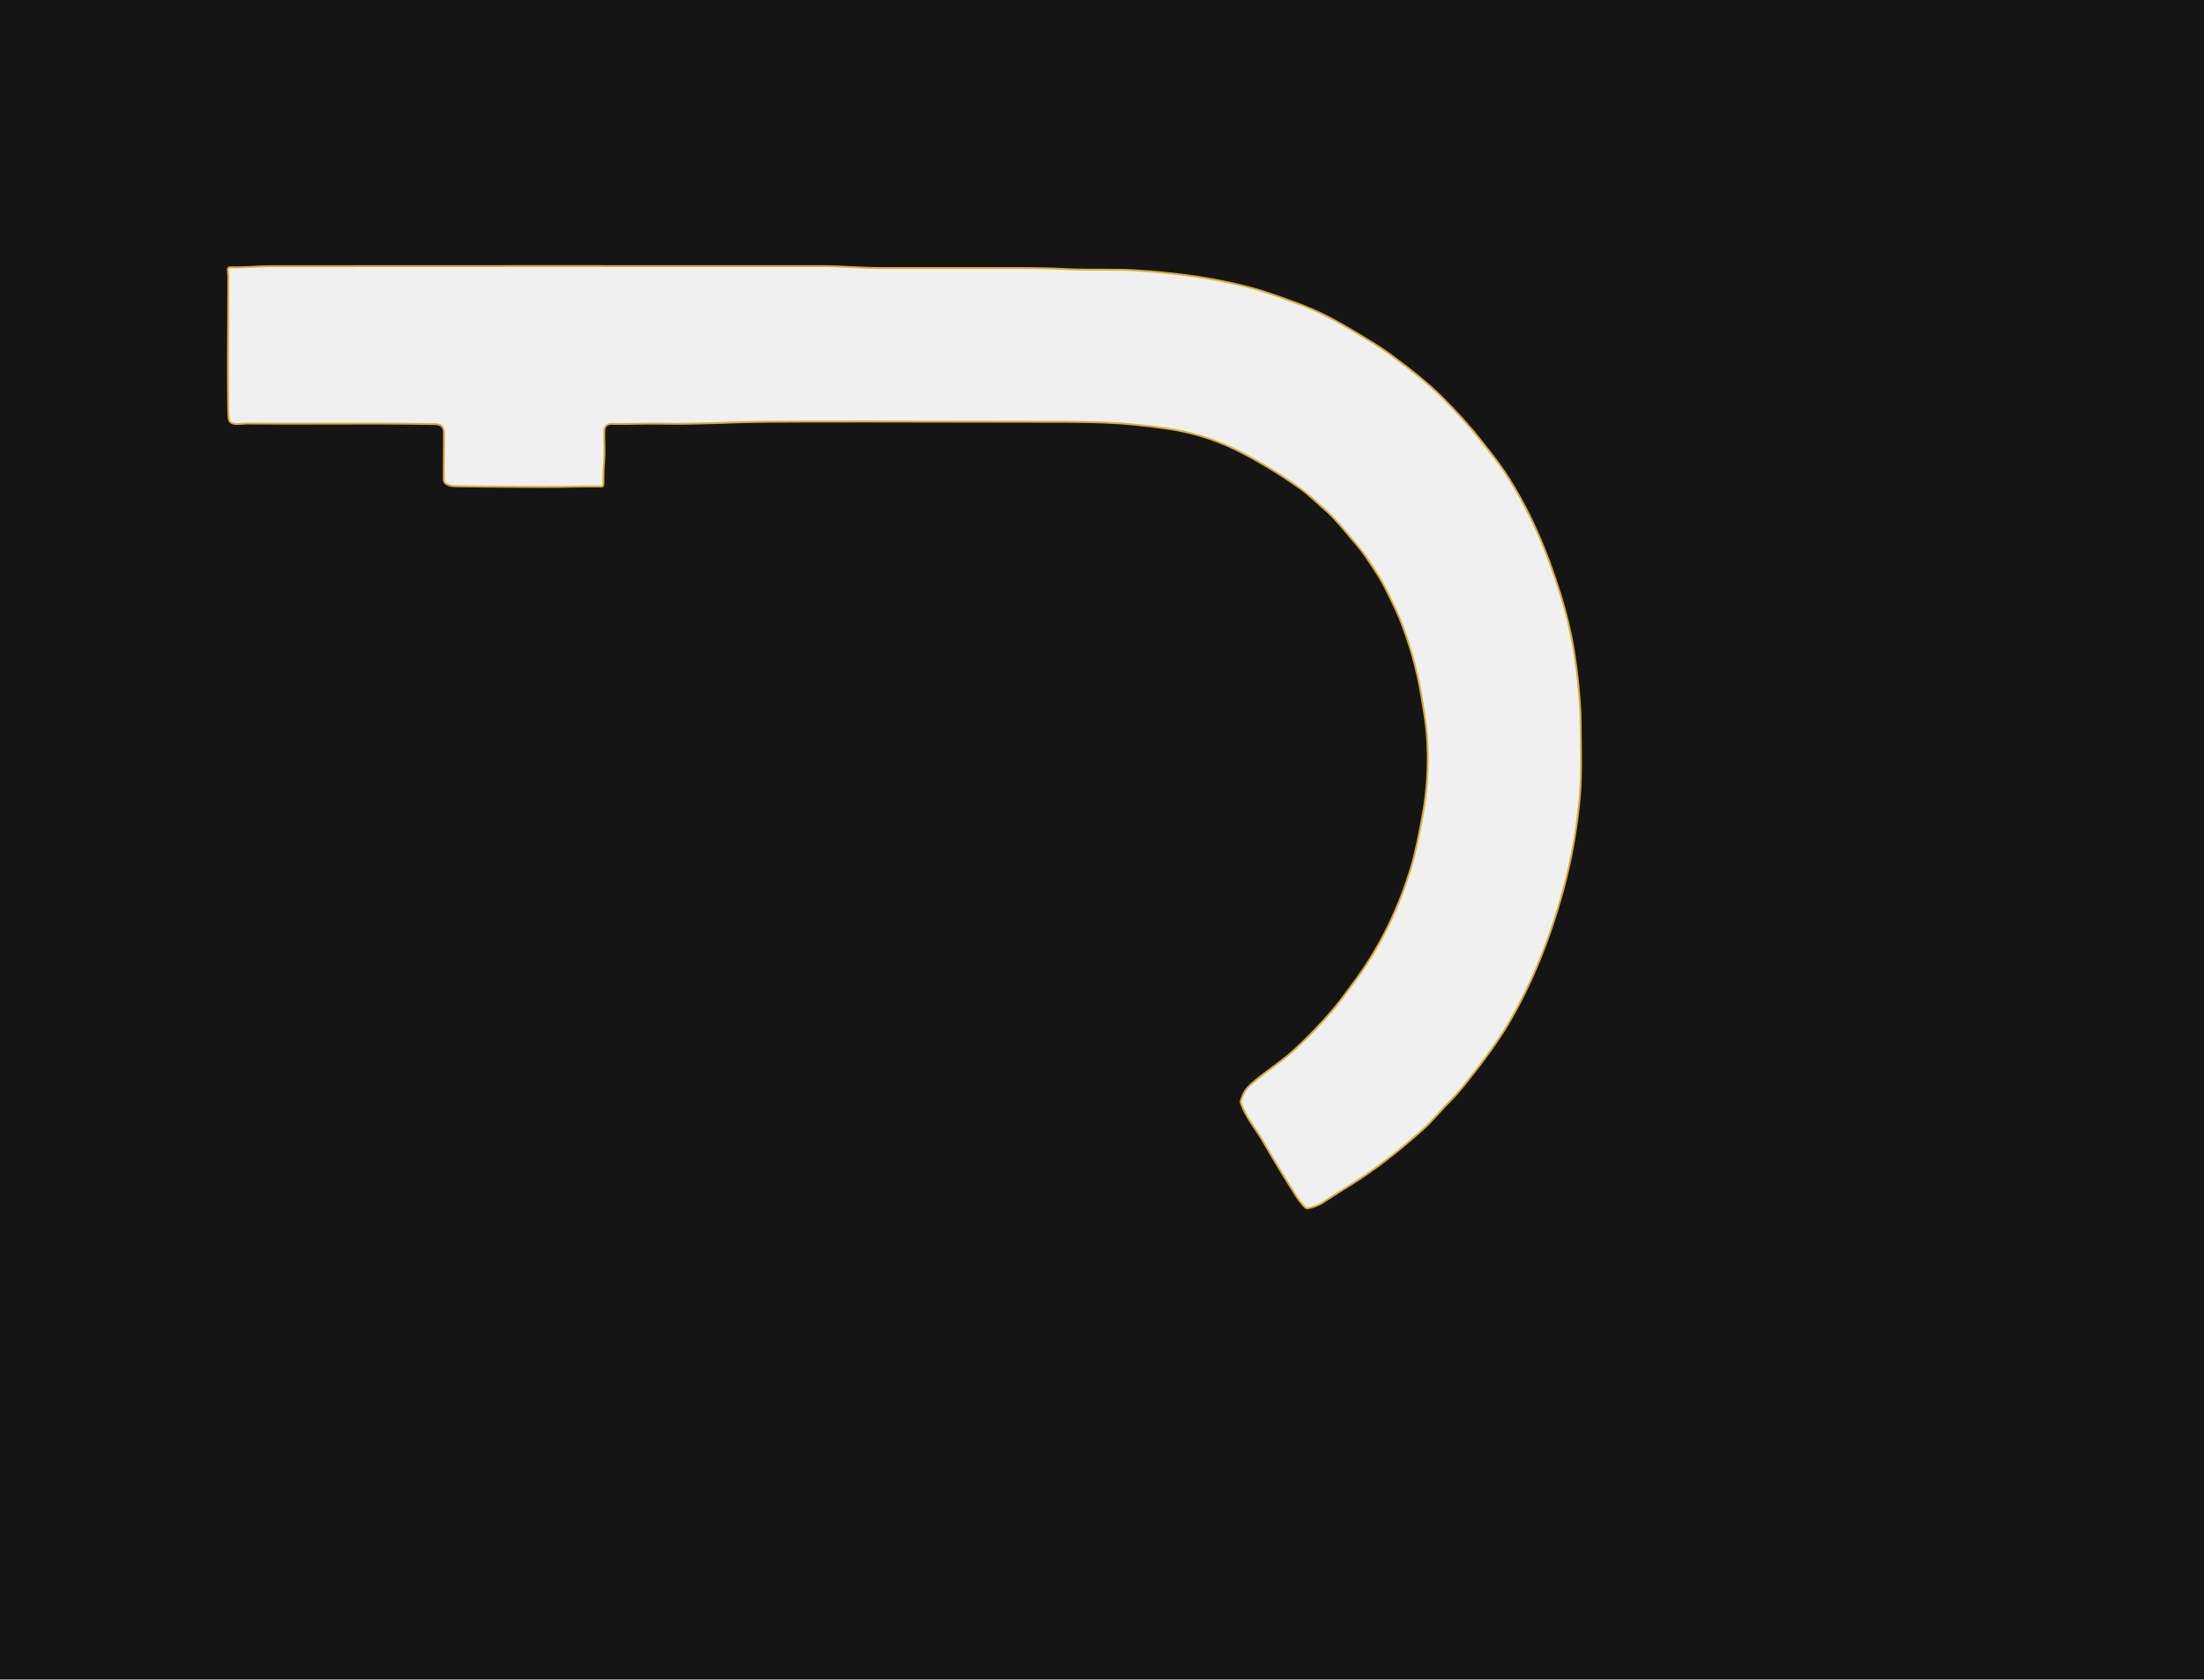
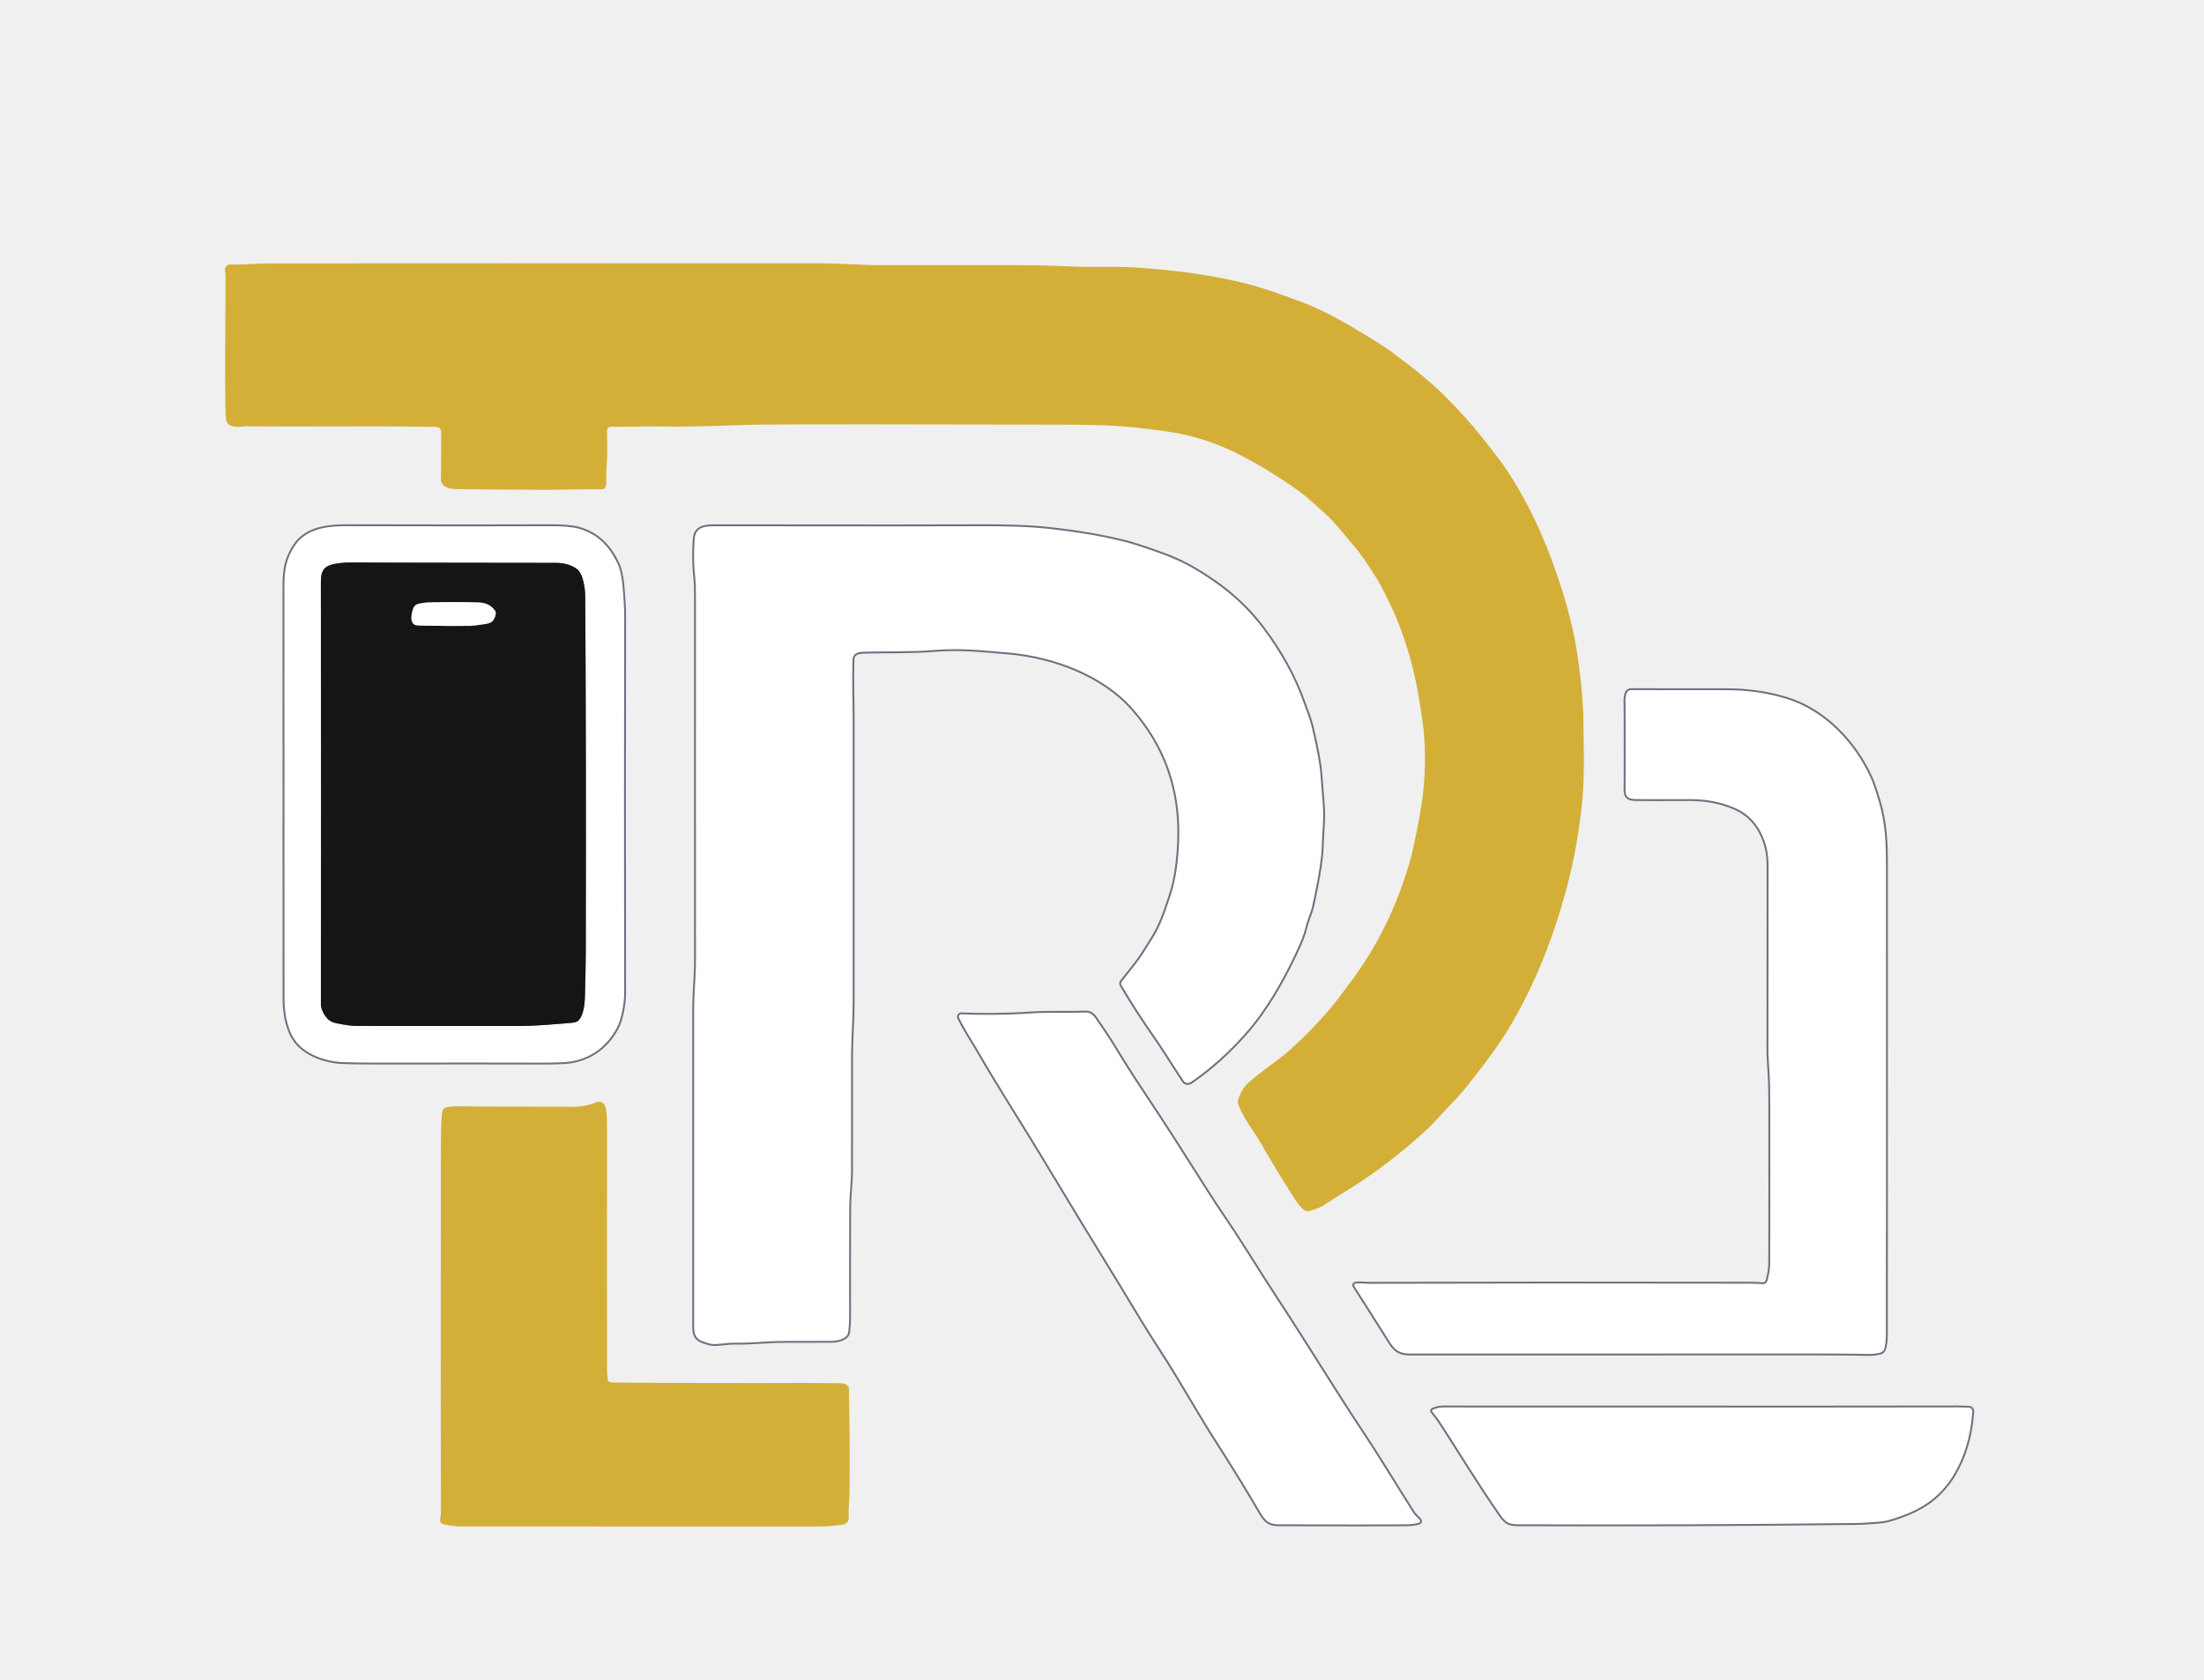
<svg xmlns="http://www.w3.org/2000/svg" version="1.1" viewBox="0.00 0.00 1173.00 894.00">
  <g stroke-width="2.00" fill="none" stroke-linecap="butt">
    <path stroke="#D4AF37" vector-effect="non-scaling-stroke" d="   M 321.40 258.71   L 321.65 257.62   A 0.39 0.14 -64.3 0 0 321.66 257.53   Q 321.54 251.57 322.01 245.54   C 322.46 239.73 321.94 234.46 322.10 229.33   Q 322.21 226.07 325.68 226.14   C 335.11 226.32 342.92 225.83 353.43 226.04   C 371.20 226.40 388.98 225.17 408.50 225.00   Q 435.85 224.75 567.75 225.04   Q 589.99 225.09 603.32 226.48   Q 621.28 228.35 629.43 230.13   Q 645.47 233.63 659.96 241.05   Q 675.97 249.24 691.88 260.58   C 696.71 264.02 700.18 267.66 704.78 271.63   C 711.09 277.07 717.70 285.85 722.58 291.43   Q 725.39 294.63 732.51 305.72   Q 735.42 310.25 738.75 317.10   Q 742.95 325.73 744.19 328.80   Q 752.58 349.50 756.13 371.29   C 756.88 375.90 758.39 384.61 758.87 390.75   Q 760.61 412.82 756.54 434.51   C 755.04 442.50 753.19 452.59 750.58 461.33   C 744.34 482.20 734.53 502.91 721.46 520.82   Q 712.71 532.82 709.20 536.96   Q 699.53 548.39 688.29 558.67   C 681.01 565.31 673.02 570.11 665.66 576.59   C 662.56 579.32 661.19 581.85 659.96 585.51   A 3.08 3.07 -45.7 0 0 659.98 587.50   C 662.64 595.07 667.97 601.22 671.91 608.06   Q 679.79 621.77 689.27 636.74   Q 691.37 640.06 694.06 642.89   A 2.65 2.63 -27.9 0 0 696.56 643.65   C 699.61 642.96 703.05 641.61 705.62 639.66   Q 706.42 639.05 719.59 630.82   Q 738.07 619.27 758.28 600.98   C 762.61 597.07 766.98 591.66 770.86 587.77   Q 775.76 582.85 779.97 577.59   Q 795.23 558.54 802.70 546.00   C 816.07 523.60 825.86 498.39 832.69 473.03   Q 838.92 449.89 841.22 424.89   Q 842.07 415.58 841.94 402.08   Q 841.73 381.24 841.63 379.25   Q 840.79 362.60 838.07 345.86   Q 835.73 331.41 830.84 315.80   C 823.62 292.71 814.41 270.87 801.04 250.65   C 797.78 245.72 791.91 238.43 788.50 234.07   Q 780.08 223.33 767.69 210.94   Q 758.38 201.64 740.16 188.22   Q 733.47 183.29 715.92 173.07   Q 703.43 165.80 691.52 161.36   Q 674.58 155.03 666.01 152.74   Q 639.02 145.51 603.89 143.39   C 592.54 142.70 579.78 143.37 568.33 142.78   Q 556.78 142.18 541.66 142.17   Q 483.70 142.13 469.99 142.18   C 458.45 142.22 448.89 141.18 436.91 141.17   Q 277.22 141.11 144.53 141.20   C 137.21 141.20 129.89 141.99 122.50 141.79   A 1.72 1.72 0.0 0 0 120.75 143.70   Q 121.06 146.45 121.04 148.00   Q 120.70 194.57 120.93 215.94   Q 120.99 221.23 121.26 223.01   C 121.96 227.58 128.34 225.91 131.51 225.94   C 161.11 226.25 194.66 225.67 228.41 226.20   C 232.77 226.27 235.72 225.70 235.82 230.75   Q 235.85 232.11 235.67 255.18   A 3.36 3.36 0.0 0 0 237.40 258.15   Q 239.43 259.28 242.25 259.34   Q 255.23 259.59 288.50 259.72   C 299.89 259.76 308.87 259.33 320.42 259.48   A 0.99 0.99 0.0 0 0 321.40 258.71" />
    <path stroke="#6b7280" vector-effect="non-scaling-stroke" d="   M 156.97 290.42   C 150.67 299.91 151.36 307.32 151.36 320.55   Q 151.36 416.91 151.40 530.75   C 151.40 538.47 152.47 546.61 156.59 553.10   C 161.69 561.12 173.43 565.10 182.52 565.40   Q 189.79 565.65 200.00 565.64   Q 265.72 565.57 288.50 565.67   Q 291.79 565.69 299.20 565.46   C 311.93 565.06 322.21 558.47 328.26 547.19   C 330.86 542.35 332.20 533.74 332.19 528.72   Q 332.02 423.02 332.21 327.50   Q 332.22 322.12 331.28 311.66   Q 330.60 304.04 328.47 299.66   C 324.02 290.51 317.88 284.23 308.00 281.42   Q 303.12 280.04 292.31 280.10   Q 260.68 280.28 184.13 280.09   C 174.27 280.06 162.92 281.43 156.97 290.42" />
+     <path stroke="#6b7280" vector-effect="non-scaling-stroke" d="   M 596.94 522.64   A 1.64 1.63 46.5 0 0 596.90 524.37   Q 605.21 538.44 613.30 549.95   C 619.60 558.92 624.66 567.41 629.86 575.17   Q 631.47 577.58 634.21 575.68   Q 649.62 565.00 662.90 549.93   C 673.82 537.53 682.08 522.91 689.31 507.81   Q 693.67 498.71 694.80 493.64   C 695.69 489.67 697.59 485.95 698.37 482.40   Q 700.95 470.81 702.34 461.68   Q 703.31 455.29 703.42 451.28   C 703.66 442.27 704.77 435.72 703.89 426.68   Q 703.74 425.13 702.79 412.50   Q 702.11 403.51 698.03 386.63   C 696.94 382.12 695.49 378.89 693.69 373.81   Q 686.70 354.08 672.61 335.14   C 662.45 321.49 650.68 311.77 635.72 302.93   Q 627.80 298.24 617.70 294.62   Q 604.81 290.00 598.81 288.48   Q 581.77 284.15 558.60 281.56   Q 543.29 279.85 517.83 280.12   Q 503.09 280.28 380.30 280.13   C 374.96 280.12 370.20 280.71 369.74 286.75   Q 368.88 298.09 370.09 308.19   Q 370.38 310.58 370.38 317.50   Q 370.35 500.85 370.40 504.75   Q 370.53 514.12 370.03 521.76   Q 369.41 531.11 369.41 538.77   Q 369.37 623.71 369.42 702.67   C 369.43 708.27 368.83 712.02 373.99 714.00   Q 378.09 715.57 380.52 715.50   C 384.02 715.41 387.73 714.63 391.51 714.73   C 399.84 714.93 408.42 713.82 416.50 713.83   Q 431.06 713.86 442.24 713.78   C 445.86 713.76 451.05 712.68 451.47 708.93   Q 451.93 704.87 451.92 701.25   Q 451.84 673.96 451.99 642.60   C 452.02 636.09 452.95 629.54 452.94 623.06   Q 452.89 576.32 452.96 561.82   C 453.01 552.37 453.81 543.47 453.81 533.41   Q 453.84 438.53 453.81 382.67   C 453.80 371.46 453.35 361.69 453.74 351.03   C 453.87 347.59 456.87 347.04 459.73 346.93   C 467.67 346.60 484.73 347.06 496.92 346.03   C 510.25 344.90 521.08 346.01 536.70 347.36   C 560.31 349.41 586.86 358.99 602.95 377.31   Q 629.11 407.09 627.55 447.61   C 627.15 457.83 626.00 467.82 622.86 477.21   C 619.84 486.25 617.70 492.76 613.46 499.46   C 610.12 504.74 607.84 508.83 604.12 513.52   Q 597.24 522.19 596.94 522.64" />
+     <path stroke="#6b7280" vector-effect="non-scaling-stroke" d="   M 720.82 684.59   Q 726.56 693.48 739.87 714.61   C 742.78 719.23 745.36 720.55 751.13 720.55   Q 942.73 720.47 965.01 720.50   Q 988.25 720.52 994.00 720.74   Q 997.28 720.86 1000.63 720.06   A 3.01 3.00 0.5 0 0 1002.85 717.88   Q 1003.70 714.57 1003.71 710.75   Q 1003.80 672.44 1003.75 460.50   C 1003.74 447.51 1003.23 437.79 999.89 426.47   Q 997.43 418.15 995.71 414.29   C 987.28 395.40 971.11 378.34 951.17 372.12   Q 935.99 367.39 918.75 367.39   Q 884.96 367.40 868.09 367.36   C 864.35 367.35 865.15 373.89 865.15 376.38   Q 865.22 404.36 865.15 417.09   C 865.13 422.16 864.47 425.27 870.28 425.37   Q 877.35 425.49 899.26 425.39   Q 912.36 425.33 923.27 430.06   Q 935.11 435.20 939.52 448.86   Q 941.23 454.14 941.23 460.50   Q 941.21 554.31 941.18 554.91   Q 940.97 559.40 941.77 571.56   Q 942.15 577.42 942.16 588.25   Q 942.22 661.10 942.10 673.00   Q 942.06 676.36 940.77 681.45   Q 940.17 683.78 937.75 683.57   Q 934.94 683.32 931.25 683.31   Q 821.04 683.10 728.18 683.37   C 725.89 683.37 723.80 682.90 721.37 683.32   A 0.83 0.83 0.0 0 0 720.82 684.59" />
+     <path stroke="#6b7280" vector-effect="non-scaling-stroke" d="   M 755.59 809.15   L 752.51 805.92   A 1.66 0.81 26.1 0 1 752.37 805.74   C 740.71 787.27 733.56 775.23 724.21 761.22   C 711.70 742.47 694.87 714.80 678.85 690.45   C 670.21 677.32 661.19 662.29 651.73 648.38   Q 646.80 641.14 642.36 634.13   C 627.67 610.96 620.45 599.50 607.28 579.77   Q 600.14 569.06 592.81 556.93   Q 589.51 551.46 582.96 542.03   C 581.77 540.31 580.07 538.91 578.00 538.99   C 568.00 539.36 557.75 538.81 548.40 539.47   C 535.64 540.36 520.59 540.40 511.68 539.93   A 1.28 1.28 0.0 0 0 510.45 541.75   C 513.42 548.07 517.75 554.39 520.98 560.00   C 531.32 577.97 543.16 596.28 553.30 613.03   Q 561.42 626.46 574.86 648.70   Q 576.48 651.37 579.37 656.08   Q 598.22 686.78 607.80 702.75   C 613.72 712.60 620.72 722.79 626.80 732.99   Q 642.25 758.97 646.48 765.54   Q 659.60 785.93 671.00 805.38   C 673.54 809.71 675.51 811.40 680.52 811.42   Q 728.88 811.62 748.07 811.44   Q 752.11 811.41 755.19 810.58   A 0.86 0.86 0.0 0 0 755.59 809.15" />
+     <path stroke="#D4AF37" vector-effect="non-scaling-stroke" d="   M 322.73 735.14   Q 322.08 732.54 322.08 729.57   Q 322.01 655.39 322.09 601.75   Q 322.09 596.06 321.83 592.75   Q 321.62 590.20 320.91 588.78   A 2.43 2.43 0.0 0 0 317.87 587.61   C 313.31 589.36 310.35 590.15 304.98 590.15   Q 263.34 590.13 243.53 589.94   Q 240.17 589.91 237.73 590.45   A 1.70 1.69 -0.6 0 0 236.44 591.76   Q 236.16 593.13 235.86 597.50   Q 235.64 600.63 235.62 620.83   Q 235.50 771.46 235.66 805.88   Q 235.67 806.41 235.36 807.82   Q 235.07 809.16 235.29 809.70   A 1.15 1.13 85.5 0 0 236.05 810.36   Q 240.61 811.56 246.25 811.56   Q 275.43 811.61 434.68 811.60   C 439.21 811.60 443.61 811.28 447.89 810.64   Q 450.68 810.22 450.64 808.14   C 450.54 802.57 451.11 798.23 451.15 792.63   Q 451.35 765.32 450.80 739.23   A 1.39 1.38 19.1 0 0 450.28 738.17   Q 449.26 737.37 447.19 737.34   Q 434.59 737.15 430.25 737.17   Q 379.20 737.36 328.00 736.98   Q 323.94 736.95 323.20 736.08   A 2.21 2.17 -72.1 0 1 322.73 735.14" />
+     <path stroke="#6b7280" vector-effect="non-scaling-stroke" d="   M 762.44 750.48   A 0.57 0.57 0.0 0 0 762.26 751.36   Q 764.65 754.23 766.19 756.55   C 773.23 767.10 787.37 790.46 798.99 806.98   C 801.66 810.77 803.59 811.40 808.26 811.42   Q 897.36 811.78 987.72 810.73   Q 991.32 810.69 992.79 810.55   C 997.21 810.15 1001.37 810.25 1005.37 809.10   C 1020.35 804.79 1031.60 798.51 1039.73 785.10   Q 1048.32 770.93 1049.69 751.51   Q 1049.84 749.40 1047.50 749.32   Q 1041.28 749.09 1036.28 749.18   Q 1029.86 749.30 768.21 749.20   Q 765.01 749.20 762.44 750.48" />
+     <path stroke="#6b7280" vector-effect="non-scaling-stroke" d="   M 308.32 542.73   Q 311.08 539.21 311.31 530.25   Q 311.75 513.18 311.76 507.51   Q 311.98 394.62 311.46 317.25   C 311.44 313.42 310.39 305.10 306.80 302.69   Q 302.23 299.64 295.87 299.63   Q 200.35 299.53 186.75 299.43   Q 181.75 299.39 177.52 300.30   C 170.45 301.82 170.76 306.20 170.77 313.07   Q 170.94 424.84 170.78 534.24   Q 170.77 538.04 174.01 541.97   Q 175.70 544.03 179.16 544.72   Q 186.23 546.12 189.50 546.13   Q 226.45 546.17 276.23 546.16   C 286.21 546.15 294.96 545.16 304.24 544.47   Q 306.54 544.30 307.66 543.41   A 4.03 3.97 89.6 0 0 308.32 542.73" />
+     <path stroke="#6b7280" vector-effect="non-scaling-stroke" d="   M 263.48 325.07   Q 260.53 320.93 254.96 320.71   Q 244.84 320.31 229.07 320.65   Q 225.27 320.73 222.36 321.54   A 3.53 3.51 -85.9 0 0 220.09 323.52   C 219.03 325.92 217.67 332.10 221.51 332.82   Q 222.45 332.99 226.49 333.06   Q 241.25 333.32 250.26 333.16   Q 252.19 333.12 258.44 332.15   Q 261.49 331.67 262.40 330.33   Q 263.90 328.11 263.86 326.20   A 2.09 2.06 26.7 0 0 263.48 325.07" />
  </g>
-   <path fill="#151515" d="   M 1173.00 0.00   L 1173.00 894.00   L 0.00 894.00   L 0.00 0.00   L 1173.00 0.00   Z   M 321.40 258.71   L 321.65 257.62   A 0.39 0.14 -64.3 0 0 321.66 257.53   Q 321.54 251.57 322.01 245.54   C 322.46 239.73 321.94 234.46 322.10 229.33   Q 322.21 226.07 325.68 226.14   C 335.11 226.32 342.92 225.83 353.43 226.04   C 371.20 226.40 388.98 225.17 408.50 225.00   Q 435.85 224.75 567.75 225.04   Q 589.99 225.09 603.32 226.48   Q 621.28 228.35 629.43 230.13   Q 645.47 233.63 659.96 241.05   Q 675.97 249.24 691.88 260.58   C 696.71 264.02 700.18 267.66 704.78 271.63   C 711.09 277.07 717.70 285.85 722.58 291.43   Q 725.39 294.63 732.51 305.72   Q 735.42 310.25 738.75 317.10   Q 742.95 325.73 744.19 328.80   Q 752.58 349.50 756.13 371.29   C 756.88 375.90 758.39 384.61 758.87 390.75   Q 760.61 412.82 756.54 434.51   C 755.04 442.50 753.19 452.59 750.58 461.33   C 744.34 482.20 734.53 502.91 721.46 520.82   Q 712.71 532.82 709.20 536.96   Q 699.53 548.39 688.29 558.67   C 681.01 565.31 673.02 570.11 665.66 576.59   C 662.56 579.32 661.19 581.85 659.96 585.51   A 3.08 3.07 -45.7 0 0 659.98 587.50   C 662.64 595.07 667.97 601.22 671.91 608.06   Q 679.79 621.77 689.27 636.74   Q 691.37 640.06 694.06 642.89   A 2.65 2.63 -27.9 0 0 696.56 643.65   C 699.61 642.96 703.05 641.61 705.62 639.66   Q 706.42 639.05 719.59 630.82   Q 738.07 619.27 758.28 600.98   C 762.61 597.07 766.98 591.66 770.86 587.77   Q 775.76 582.85 779.97 577.59   Q 795.23 558.54 802.70 546.00   C 816.07 523.60 825.86 498.39 832.69 473.03   Q 838.92 449.89 841.22 424.89   Q 842.07 415.58 841.94 402.08   Q 841.73 381.24 841.63 379.25   Q 840.79 362.60 838.07 345.86   Q 835.73 331.41 830.84 315.80   C 823.62 292.71 814.41 270.87 801.04 250.65   C 797.78 245.72 791.91 238.43 788.50 234.07   Q 780.08 223.33 767.69 210.94   Q 758.38 201.64 740.16 188.22   Q 733.47 183.29 715.92 173.07   Q 703.43 165.80 691.52 161.36   Q 674.58 155.03 666.01 152.74   Q 639.02 145.51 603.89 143.39   C 592.54 142.70 579.78 143.37 568.33 142.78   Q 556.78 142.18 541.66 142.17   Q 483.70 142.13 469.99 142.18   C 458.45 142.22 448.89 141.18 436.91 141.17   Q 277.22 141.11 144.53 141.20   C 137.21 141.20 129.89 141.99 122.50 141.79   A 1.72 1.72 0.0 0 0 120.75 143.70   Q 121.06 146.45 121.04 148.00   Q 120.70 194.57 120.93 215.94   Q 120.99 221.23 121.26 223.01   C 121.96 227.58 128.34 225.91 131.51 225.94   C 161.11 226.25 194.66 225.67 228.41 226.20   C 232.77 226.27 235.72 225.70 235.82 230.75   Q 235.85 232.11 235.67 255.18   A 3.36 3.36 0.0 0 0 237.40 258.15   Q 239.43 259.28 242.25 259.34   Q 255.23 259.59 288.50 259.72   C 299.89 259.76 308.87 259.33 320.42 259.48   A 0.99 0.99 0.0 0 0 321.40 258.71   Z" />
+   <path fill="transparent" d="   M 1173.00 0.00   L 1173.00 894.00   L 0.00 894.00   L 0.00 0.00   L 1173.00 0.00   Z   M 321.40 258.71   L 321.65 257.62   A 0.39 0.14 -64.3 0 0 321.66 257.53   Q 321.54 251.57 322.01 245.54   C 322.46 239.73 321.94 234.46 322.10 229.33   Q 322.21 226.07 325.68 226.14   C 335.11 226.32 342.92 225.83 353.43 226.04   C 371.20 226.40 388.98 225.17 408.50 225.00   Q 435.85 224.75 567.75 225.04   Q 589.99 225.09 603.32 226.48   Q 621.28 228.35 629.43 230.13   Q 645.47 233.63 659.96 241.05   Q 675.97 249.24 691.88 260.58   C 696.71 264.02 700.18 267.66 704.78 271.63   C 711.09 277.07 717.70 285.85 722.58 291.43   Q 725.39 294.63 732.51 305.72   Q 735.42 310.25 738.75 317.10   Q 742.95 325.73 744.19 328.80   Q 752.58 349.50 756.13 371.29   C 756.88 375.90 758.39 384.61 758.87 390.75   Q 760.61 412.82 756.54 434.51   C 755.04 442.50 753.19 452.59 750.58 461.33   C 744.34 482.20 734.53 502.91 721.46 520.82   Q 712.71 532.82 709.20 536.96   Q 699.53 548.39 688.29 558.67   C 681.01 565.31 673.02 570.11 665.66 576.59   C 662.56 579.32 661.19 581.85 659.96 585.51   A 3.08 3.07 -45.7 0 0 659.98 587.50   C 662.64 595.07 667.97 601.22 671.91 608.06   Q 679.79 621.77 689.27 636.74   Q 691.37 640.06 694.06 642.89   A 2.65 2.63 -27.9 0 0 696.56 643.65   C 699.61 642.96 703.05 641.61 705.62 639.66   Q 706.42 639.05 719.59 630.82   Q 738.07 619.27 758.28 600.98   C 762.61 597.07 766.98 591.66 770.86 587.77   Q 775.76 582.85 779.97 577.59   Q 795.23 558.54 802.70 546.00   C 816.07 523.60 825.86 498.39 832.69 473.03   Q 838.92 449.89 841.22 424.89   Q 842.07 415.58 841.94 402.08   Q 841.73 381.24 841.63 379.25   Q 840.79 362.60 838.07 345.86   Q 835.73 331.41 830.84 315.80   C 823.62 292.71 814.41 270.87 801.04 250.65   C 797.78 245.72 791.91 238.43 788.50 234.07   Q 780.08 223.33 767.69 210.94   Q 758.38 201.64 740.16 188.22   Q 733.47 183.29 715.92 173.07   Q 703.43 165.80 691.52 161.36   Q 674.58 155.03 666.01 152.74   Q 639.02 145.51 603.89 143.39   C 592.54 142.70 579.78 143.37 568.33 142.78   Q 556.78 142.18 541.66 142.17   Q 483.70 142.13 469.99 142.18   C 458.45 142.22 448.89 141.18 436.91 141.17   Q 277.22 141.11 144.53 141.20   C 137.21 141.20 129.89 141.99 122.50 141.79   A 1.72 1.72 0.0 0 0 120.75 143.70   Q 121.06 146.45 121.04 148.00   Q 120.70 194.57 120.93 215.94   Q 120.99 221.23 121.26 223.01   C 121.96 227.58 128.34 225.91 131.51 225.94   C 161.11 226.25 194.66 225.67 228.41 226.20   C 232.77 226.27 235.72 225.70 235.82 230.75   Q 235.85 232.11 235.67 255.18   A 3.36 3.36 0.0 0 0 237.40 258.15   Q 239.43 259.28 242.25 259.34   Q 255.23 259.59 288.50 259.72   C 299.89 259.76 308.87 259.33 320.42 259.48   A 0.99 0.99 0.0 0 0 321.40 258.71   Z   M 156.97 290.42   C 150.67 299.91 151.36 307.32 151.36 320.55   Q 151.36 416.91 151.40 530.75   C 151.40 538.47 152.47 546.61 156.59 553.10   C 161.69 561.12 173.43 565.10 182.52 565.40   Q 189.79 565.65 200.00 565.64   Q 265.72 565.57 288.50 565.67   Q 291.79 565.69 299.20 565.46   C 311.93 565.06 322.21 558.47 328.26 547.19   C 330.86 542.35 332.20 533.74 332.19 528.72   Q 332.02 423.02 332.21 327.50   Q 332.22 322.12 331.28 311.66   Q 330.60 304.04 328.47 299.66   C 324.02 290.51 317.88 284.23 308.00 281.42   Q 303.12 280.04 292.31 280.10   Q 260.68 280.28 184.13 280.09   C 174.27 280.06 162.92 281.43 156.97 290.42   Z   M 596.94 522.64   A 1.64 1.63 46.5 0 0 596.90 524.37   Q 605.21 538.44 613.30 549.95   C 619.60 558.92 624.66 567.41 629.86 575.17   Q 631.47 577.58 634.21 575.68   Q 649.62 565.00 662.90 549.93   C 673.82 537.53 682.08 522.91 689.31 507.81   Q 693.67 498.71 694.80 493.64   C 695.69 489.67 697.59 485.95 698.37 482.40   Q 700.95 470.81 702.34 461.68   Q 703.31 455.29 703.42 451.28   C 703.66 442.27 704.77 435.72 703.89 426.68   Q 703.74 425.13 702.79 412.50   Q 702.11 403.51 698.03 386.63   C 696.94 382.12 695.49 378.89 693.69 373.81   Q 686.70 354.08 672.61 335.14   C 662.45 321.49 650.68 311.77 635.72 302.93   Q 627.80 298.24 617.70 294.62   Q 604.81 290.00 598.81 288.48   Q 581.77 284.15 558.60 281.56   Q 543.29 279.85 517.83 280.12   Q 503.09 280.28 380.30 280.13   C 374.96 280.12 370.20 280.71 369.74 286.75   Q 368.88 298.09 370.09 308.19   Q 370.38 310.58 370.38 317.50   Q 370.35 500.85 370.40 504.75   Q 370.53 514.12 370.03 521.76   Q 369.41 531.11 369.41 538.77   Q 369.37 623.71 369.42 702.67   C 369.43 708.27 368.83 712.02 373.99 714.00   Q 378.09 715.57 380.52 715.50   C 384.02 715.41 387.73 714.63 391.51 714.73   C 399.84 714.93 408.42 713.82 416.50 713.83   Q 431.06 713.86 442.24 713.78   C 445.86 713.76 451.05 712.68 451.47 708.93   Q 451.93 704.87 451.92 701.25   Q 451.84 673.96 451.99 642.60   C 452.02 636.09 452.95 629.54 452.94 623.06   Q 452.89 576.32 452.96 561.82   C 453.01 552.37 453.81 543.47 453.81 533.41   Q 453.84 438.53 453.81 382.67   C 453.80 371.46 453.35 361.69 453.74 351.03   C 453.87 347.59 456.87 347.04 459.73 346.93   C 467.67 346.60 484.73 347.06 496.92 346.03   C 510.25 344.90 521.08 346.01 536.70 347.36   C 560.31 349.41 586.86 358.99 602.95 377.31   Q 629.11 407.09 627.55 447.61   C 627.15 457.83 626.00 467.82 622.86 477.21   C 619.84 486.25 617.70 492.76 613.46 499.46   C 610.12 504.74 607.84 508.83 604.12 513.52   Q 597.24 522.19 596.94 522.64   Z   M 720.82 684.59   Q 726.56 693.48 739.87 714.61   C 742.78 719.23 745.36 720.55 751.13 720.55   Q 942.73 720.47 965.01 720.50   Q 988.25 720.52 994.00 720.74   Q 997.28 720.86 1000.63 720.06   A 3.01 3.00 0.5 0 0 1002.85 717.88   Q 1003.70 714.57 1003.71 710.75   Q 1003.80 672.44 1003.75 460.50   C 1003.74 447.51 1003.23 437.79 999.89 426.47   Q 997.43 418.15 995.71 414.29   C 987.28 395.40 971.11 378.34 951.17 372.12   Q 935.99 367.39 918.75 367.39   Q 884.96 367.40 868.09 367.36   C 864.35 367.35 865.15 373.89 865.15 376.38   Q 865.22 404.36 865.15 417.09   C 865.13 422.16 864.47 425.27 870.28 425.37   Q 877.35 425.49 899.26 425.39   Q 912.36 425.33 923.27 430.06   Q 935.11 435.20 939.52 448.86   Q 941.23 454.14 941.23 460.50   Q 941.21 554.31 941.18 554.91   Q 940.97 559.40 941.77 571.56   Q 942.15 577.42 942.16 588.25   Q 942.22 661.10 942.10 673.00   Q 942.06 676.36 940.77 681.45   Q 940.17 683.78 937.75 683.57   Q 934.94 683.32 931.25 683.31   Q 821.04 683.10 728.18 683.37   C 725.89 683.37 723.80 682.90 721.37 683.32   A 0.83 0.83 0.0 0 0 720.82 684.59   Z   M 755.59 809.15   L 752.51 805.92   A 1.66 0.81 26.1 0 1 752.37 805.74   C 740.71 787.27 733.56 775.23 724.21 761.22   C 711.70 742.47 694.87 714.80 678.85 690.45   C 670.21 677.32 661.19 662.29 651.73 648.38   Q 646.80 641.14 642.36 634.13   C 627.67 610.96 620.45 599.50 607.28 579.77   Q 600.14 569.06 592.81 556.93   Q 589.51 551.46 582.96 542.03   C 581.77 540.31 580.07 538.91 578.00 538.99   C 568.00 539.36 557.75 538.81 548.40 539.47   C 535.64 540.36 520.59 540.40 511.68 539.93   A 1.28 1.28 0.0 0 0 510.45 541.75   C 513.42 548.07 517.75 554.39 520.98 560.00   C 531.32 577.97 543.16 596.28 553.30 613.03   Q 561.42 626.46 574.86 648.70   Q 576.48 651.37 579.37 656.08   Q 598.22 686.78 607.80 702.75   C 613.72 712.60 620.72 722.79 626.80 732.99   Q 642.25 758.97 646.48 765.54   Q 659.60 785.93 671.00 805.38   C 673.54 809.71 675.51 811.40 680.52 811.42   Q 728.88 811.62 748.07 811.44   Q 752.11 811.41 755.19 810.58   A 0.86 0.86 0.0 0 0 755.59 809.15   Z   M 322.73 735.14   Q 322.08 732.54 322.08 729.57   Q 322.01 655.39 322.09 601.75   Q 322.09 596.06 321.83 592.75   Q 321.62 590.20 320.91 588.78   A 2.43 2.43 0.0 0 0 317.87 587.61   C 313.31 589.36 310.35 590.15 304.98 590.15   Q 263.34 590.13 243.53 589.94   Q 240.17 589.91 237.73 590.45   A 1.70 1.69 -0.6 0 0 236.44 591.76   Q 236.16 593.13 235.86 597.50   Q 235.64 600.63 235.62 620.83   Q 235.50 771.46 235.66 805.88   Q 235.67 806.41 235.36 807.82   Q 235.07 809.16 235.29 809.70   A 1.15 1.13 85.5 0 0 236.05 810.36   Q 240.61 811.56 246.25 811.56   Q 275.43 811.61 434.68 811.60   C 439.21 811.60 443.61 811.28 447.89 810.64   Q 450.68 810.22 450.64 808.14   C 450.54 802.57 451.11 798.23 451.15 792.63   Q 451.35 765.32 450.80 739.23   A 1.39 1.38 19.1 0 0 450.28 738.17   Q 449.26 737.37 447.19 737.34   Q 434.59 737.15 430.25 737.17   Q 379.20 737.36 328.00 736.98   Q 323.94 736.95 323.20 736.08   A 2.21 2.17 -72.1 0 1 322.73 735.14   Z   M 762.44 750.48   A 0.57 0.57 0.0 0 0 762.26 751.36   Q 764.65 754.23 766.19 756.55   C 773.23 767.10 787.37 790.46 798.99 806.98   C 801.66 810.77 803.59 811.40 808.26 811.42   Q 897.36 811.78 987.72 810.73   Q 991.32 810.69 992.79 810.55   C 997.21 810.15 1001.37 810.25 1005.37 809.10   C 1020.35 804.79 1031.60 798.51 1039.73 785.10   Q 1048.32 770.93 1049.69 751.51   Q 1049.84 749.40 1047.50 749.32   Q 1041.28 749.09 1036.28 749.18   Q 1029.86 749.30 768.21 749.20   Q 765.01 749.20 762.44 750.48   Z" />
+   <path fill="#D4AF37" d="   M 321.40 258.71   A 0.99 0.99 0.0 0 1 320.42 259.48   C 308.87 259.33 299.89 259.76 288.50 259.72   Q 255.23 259.59 242.25 259.34   Q 239.43 259.28 237.40 258.15   A 3.36 3.36 0.0 0 1 235.67 255.18   Q 235.85 232.11 235.82 230.75   C 235.72 225.70 232.77 226.27 228.41 226.20   C 194.66 225.67 161.11 226.25 131.51 225.94   C 128.34 225.91 121.96 227.58 121.26 223.01   Q 120.99 221.23 120.93 215.94   Q 120.70 194.57 121.04 148.00   Q 121.06 146.45 120.75 143.70   A 1.72 1.72 0.0 0 1 122.50 141.79   C 129.89 141.99 137.21 141.20 144.53 141.20   Q 277.22 141.11 436.91 141.17   C 448.89 141.18 458.45 142.22 469.99 142.18   Q 483.70 142.13 541.66 142.17   Q 556.78 142.18 568.33 142.78   C 579.78 143.37 592.54 142.70 603.89 143.39   Q 639.02 145.51 666.01 152.74   Q 674.58 155.03 691.52 161.36   Q 703.43 165.80 715.92 173.07   Q 733.47 183.29 740.16 188.22   Q 758.38 201.64 767.69 210.94   Q 780.08 223.33 788.50 234.07   C 791.91 238.43 797.78 245.72 801.04 250.65   C 814.41 270.87 823.62 292.71 830.84 315.80   Q 835.73 331.41 838.07 345.86   Q 840.79 362.60 841.63 379.25   Q 841.73 381.24 841.94 402.08   Q 842.07 415.58 841.22 424.89   Q 838.92 449.89 832.69 473.03   C 825.86 498.39 816.07 523.60 802.70 546.00   Q 795.23 558.54 779.97 577.59   Q 775.76 582.85 770.86 587.77   C 766.98 591.66 762.61 597.07 758.28 600.98   Q 738.07 619.27 719.59 630.82   Q 706.42 639.05 705.62 639.66   C 703.05 641.61 699.61 642.96 696.56 643.65   A 2.65 2.63 -27.9 0 1 694.06 642.89   Q 691.37 640.06 689.27 636.74   Q 679.79 621.77 671.91 608.06   C 667.97 601.22 662.64 595.07 659.98 587.50   A 3.08 3.07 -45.7 0 1 659.96 585.51   C 661.19 581.85 662.56 579.32 665.66 576.59   C 673.02 570.11 681.01 565.31 688.29 558.67   Q 699.53 548.39 709.20 536.96   Q 712.71 532.82 721.46 520.82   C 734.53 502.91 744.34 482.20 750.58 461.33   C 753.19 452.59 755.04 442.50 756.54 434.51   Q 760.61 412.82 758.87 390.75   C 758.39 384.61 756.88 375.90 756.13 371.29   Q 752.58 349.50 744.19 328.80   Q 742.95 325.73 738.75 317.10   Q 735.42 310.25 732.51 305.72   Q 725.39 294.63 722.58 291.43   C 717.70 285.85 711.09 277.07 704.78 271.63   C 700.18 267.66 696.71 264.02 691.88 260.58   Q 675.97 249.24 659.96 241.05   Q 645.47 233.63 629.43 230.13   Q 621.28 228.35 603.32 226.48   Q 589.99 225.09 567.75 225.04   Q 435.85 224.75 408.50 225.00   C 388.98 225.17 371.20 226.40 353.43 226.04   C 342.92 225.83 335.11 226.32 325.68 226.14   Q 322.21 226.07 322.10 229.33   C 321.94 234.46 322.46 239.73 322.01 245.54   Q 321.54 251.57 321.66 257.53   A 0.39 0.14 -64.3 0 1 321.65 257.62   L 321.40 258.71   Z" />
+   <path fill="#ffffff" d="   M 156.97 290.42   C 162.92 281.43 174.27 280.06 184.13 280.09   Q 260.68 280.28 292.31 280.10   Q 303.12 280.04 308.00 281.42   C 317.88 284.23 324.02 290.51 328.47 299.66   Q 330.60 304.04 331.28 311.66   Q 332.22 322.12 332.21 327.50   Q 332.02 423.02 332.19 528.72   C 332.20 533.74 330.86 542.35 328.26 547.19   C 322.21 558.47 311.93 565.06 299.20 565.46   Q 291.79 565.69 288.50 565.67   Q 265.72 565.57 200.00 565.64   Q 189.79 565.65 182.52 565.40   C 173.43 565.10 161.69 561.12 156.59 553.10   C 152.47 546.61 151.40 538.47 151.40 530.75   Q 151.36 416.91 151.36 320.55   C 151.36 307.32 150.67 299.91 156.97 290.42   Z   M 308.32 542.73   Q 311.08 539.21 311.31 530.25   Q 311.75 513.18 311.76 507.51   Q 311.98 394.62 311.46 317.25   C 311.44 313.42 310.39 305.10 306.80 302.69   Q 302.23 299.64 295.87 299.63   Q 200.35 299.53 186.75 299.43   Q 181.75 299.39 177.52 300.30   C 170.45 301.82 170.76 306.20 170.77 313.07   Q 170.94 424.84 170.78 534.24   Q 170.77 538.04 174.01 541.97   Q 175.70 544.03 179.16 544.72   Q 186.23 546.12 189.50 546.13   Q 226.45 546.17 276.23 546.16   C 286.21 546.15 294.96 545.16 304.24 544.47   Q 306.54 544.30 307.66 543.41   A 4.03 3.97 89.6 0 0 308.32 542.73   Z" />
+   <path fill="#ffffff" d="   M 596.94 522.64   Q 597.24 522.19 604.12 513.52   C 607.84 508.83 610.12 504.74 613.46 499.46   C 617.70 492.76 619.84 486.25 622.86 477.21   C 626.00 467.82 627.15 457.83 627.55 447.61   Q 629.11 407.09 602.95 377.31   C 586.86 358.99 560.31 349.41 536.70 347.36   C 521.08 346.01 510.25 344.90 496.92 346.03   C 484.73 347.06 467.67 346.60 459.73 346.93   C 456.87 347.04 453.87 347.59 453.74 351.03   C 453.35 361.69 453.80 371.46 453.81 382.67   Q 453.84 438.53 453.81 533.41   C 453.81 543.47 453.01 552.37 452.96 561.82   Q 452.89 576.32 452.94 623.06   C 452.95 629.54 452.02 636.09 451.99 642.60   Q 451.84 673.96 451.92 701.25   Q 451.93 704.87 451.47 708.93   C 451.05 712.68 445.86 713.76 442.24 713.78   Q 431.06 713.86 416.50 713.83   C 408.42 713.82 399.84 714.93 391.51 714.73   C 387.73 714.63 384.02 715.41 380.52 715.50   Q 378.09 715.57 373.99 714.00   C 368.83 712.02 369.43 708.27 369.42 702.67   Q 369.37 623.71 369.41 538.77   Q 369.41 531.11 370.03 521.76   Q 370.53 514.12 370.40 504.75   Q 370.35 500.85 370.38 317.50   Q 370.38 310.58 370.09 308.19   Q 368.88 298.09 369.74 286.75   C 370.20 280.71 374.96 280.12 380.30 280.13   Q 503.09 280.28 517.83 280.12   Q 543.29 279.85 558.60 281.56   Q 581.77 284.15 598.81 288.48   Q 604.81 290.00 617.70 294.62   Q 627.80 298.24 635.72 302.93   C 650.68 311.77 662.45 321.49 672.61 335.14   Q 686.70 354.08 693.69 373.81   C 695.49 378.89 696.94 382.12 698.03 386.63   Q 702.11 403.51 702.79 412.50   Q 703.74 425.13 703.89 426.68   C 704.77 435.72 703.66 442.27 703.42 451.28   Q 703.31 455.29 702.34 461.68   Q 700.95 470.81 698.37 482.40   C 697.59 485.95 695.69 489.67 694.80 493.64   Q 693.67 498.71 689.31 507.81   C 682.08 522.91 673.82 537.53 662.90 549.93   Q 649.62 565.00 634.21 575.68   Q 631.47 577.58 629.86 575.17   C 624.66 567.41 619.60 558.92 613.30 549.95   Q 605.21 538.44 596.90 524.37   A 1.64 1.63 46.5 0 1 596.94 522.64   Z" />
+   <path fill="#151515" d="   M 307.66 543.41   Q 306.54 544.30 304.24 544.47   C 294.96 545.16 286.21 546.15 276.23 546.16   Q 226.45 546.17 189.50 546.13   Q 186.23 546.12 179.16 544.72   Q 175.70 544.03 174.01 541.97   Q 170.77 538.04 170.78 534.24   Q 170.94 424.84 170.77 313.07   C 170.76 306.20 170.45 301.82 177.52 300.30   Q 181.75 299.39 186.75 299.43   Q 200.35 299.53 295.87 299.63   Q 302.23 299.64 306.80 302.69   C 310.39 305.10 311.44 313.42 311.46 317.25   Q 311.98 394.62 311.76 507.51   Q 311.75 513.18 311.31 530.25   Q 311.08 539.21 308.32 542.73   A 4.03 3.97 89.6 0 1 307.66 543.41   Z   M 263.48 325.07   Q 260.53 320.93 254.96 320.71   Q 244.84 320.31 229.07 320.65   Q 225.27 320.73 222.36 321.54   A 3.53 3.51 -85.9 0 0 220.09 323.52   C 219.03 325.92 217.67 332.10 221.51 332.82   Q 222.45 332.99 226.49 333.06   Q 241.25 333.32 250.26 333.16   Q 252.19 333.12 258.44 332.15   Q 261.49 331.67 262.40 330.33   Q 263.90 328.11 263.86 326.20   A 2.09 2.06 26.7 0 0 263.48 325.07   Z" />
+   <path fill="#ffffff" d="   M 263.86 326.20   Q 263.90 328.11 262.40 330.33   Q 261.49 331.67 258.44 332.15   Q 252.19 333.12 250.26 333.16   Q 241.25 333.32 226.49 333.06   Q 222.45 332.99 221.51 332.82   C 217.67 332.10 219.03 325.92 220.09 323.52   A 3.53 3.51 -85.9 0 1 222.36 321.54   Q 225.27 320.73 229.07 320.65   Q 244.84 320.31 254.96 320.71   Q 260.53 320.93 263.48 325.07   A 2.09 2.06 26.7 0 1 263.86 326.20   Z" />
+   <path fill="#ffffff" d="   M 720.82 684.59   A 0.83 0.83 0.0 0 1 721.37 683.32   C 723.80 682.90 725.89 683.37 728.18 683.37   Q 821.04 683.10 931.25 683.31   Q 934.94 683.32 937.75 683.57   Q 940.17 683.78 940.77 681.45   Q 942.06 676.36 942.10 673.00   Q 942.22 661.10 942.16 588.25   Q 942.15 577.42 941.77 571.56   Q 940.97 559.40 941.18 554.91   Q 941.21 554.31 941.23 460.50   Q 941.23 454.14 939.52 448.86   Q 935.11 435.20 923.27 430.06   Q 912.36 425.33 899.26 425.39   Q 877.35 425.49 870.28 425.37   C 864.47 425.27 865.13 422.16 865.15 417.09   Q 865.22 404.36 865.15 376.38   C 865.15 373.89 864.35 367.35 868.09 367.36   Q 884.96 367.40 918.75 367.39   Q 935.99 367.39 951.17 372.12   C 971.11 378.34 987.28 395.40 995.71 414.29   Q 997.43 418.15 999.89 426.47   C 1003.23 437.79 1003.74 447.51 1003.75 460.50   Q 1003.80 672.44 1003.71 710.75   Q 1003.70 714.57 1002.85 717.88   A 3.01 3.00 0.5 0 1 1000.63 720.06   Q 997.28 720.86 994.00 720.74   Q 988.25 720.52 965.01 720.50   Q 942.73 720.47 751.13 720.55   C 745.36 720.55 742.78 719.23 739.87 714.61   Q 726.56 693.48 720.82 684.59   Z" />
+   <path fill="#ffffff" d="   M 755.59 809.15   A 0.86 0.86 0.0 0 1 755.19 810.58   Q 752.11 811.41 748.07 811.44   Q 728.88 811.62 680.52 811.42   C 675.51 811.40 673.54 809.71 671.00 805.38   Q 659.60 785.93 646.48 765.54   Q 642.25 758.97 626.80 732.99   C 620.72 722.79 613.72 712.60 607.80 702.75   Q 598.22 686.78 579.37 656.08   Q 576.48 651.37 574.86 648.70   Q 561.42 626.46 553.30 613.03   C 543.16 596.28 531.32 577.97 520.98 560.00   C 517.75 554.39 513.42 548.07 510.45 541.75   A 1.28 1.28 0.0 0 1 511.68 539.93   C 520.59 540.40 535.64 540.36 548.40 539.47   C 557.75 538.81 568.00 539.36 578.00 538.99   C 580.07 538.91 581.77 540.31 582.96 542.03   Q 589.51 551.46 592.81 556.93   Q 600.14 569.06 607.28 579.77   C 620.45 599.50 627.67 610.96 642.36 634.13   Q 646.80 641.14 651.73 648.38   C 661.19 662.29 670.21 677.32 678.85 690.45   C 694.87 714.80 711.70 742.47 724.21 761.22   C 733.56 775.23 740.71 787.27 752.37 805.74   A 1.66 0.81 26.1 0 0 752.51 805.92   L 755.59 809.15   Z" />
+   <path fill="#D4AF37" d="   M 323.20 736.08   Q 323.94 736.95 328.00 736.98   Q 379.20 737.36 430.25 737.17   Q 434.59 737.15 447.19 737.34   Q 449.26 737.37 450.28 738.17   A 1.39 1.38 19.1 0 1 450.80 739.23   Q 451.35 765.32 451.15 792.63   C 451.11 798.23 450.54 802.57 450.64 808.14   Q 450.68 810.22 447.89 810.64   C 443.61 811.28 439.21 811.60 434.68 811.60   Q 275.43 811.61 246.25 811.56   Q 240.61 811.56 236.05 810.36   A 1.15 1.13 85.5 0 1 235.29 809.70   Q 235.07 809.16 235.36 807.82   Q 235.67 806.41 235.66 805.88   Q 235.50 771.46 235.62 620.83   Q 235.64 600.63 235.86 597.50   Q 236.16 593.13 236.44 591.76   A 1.70 1.69 -0.6 0 1 237.73 590.45   Q 240.17 589.91 243.53 589.94   Q 263.34 590.13 304.98 590.15   C 310.35 590.15 313.31 589.36 317.87 587.61   A 2.43 2.43 0.0 0 1 320.91 588.78   Q 321.62 590.20 321.83 592.75   Q 322.09 596.06 322.09 601.75   Q 322.01 655.39 322.08 729.57   Q 322.08 732.54 322.73 735.14   A 2.21 2.17 -72.1 0 0 323.20 736.08   Z" />
+   <path fill="#ffffff" d="   M 762.44 750.48   Q 765.01 749.20 768.21 749.20   Q 1029.86 749.30 1036.28 749.18   Q 1041.28 749.09 1047.50 749.32   Q 1049.84 749.40 1049.69 751.51   Q 1048.32 770.93 1039.73 785.10   C 1031.60 798.51 1020.35 804.79 1005.37 809.10   C 1001.37 810.25 997.21 810.15 992.79 810.55   Q 991.32 810.69 987.72 810.73   Q 897.36 811.78 808.26 811.42   C 803.59 811.40 801.66 810.77 798.99 806.98   C 787.37 790.46 773.23 767.10 766.19 756.55   Q 764.65 754.23 762.26 751.36   A 0.57 0.57 0.0 0 1 762.44 750.48   Z" />
</svg>
